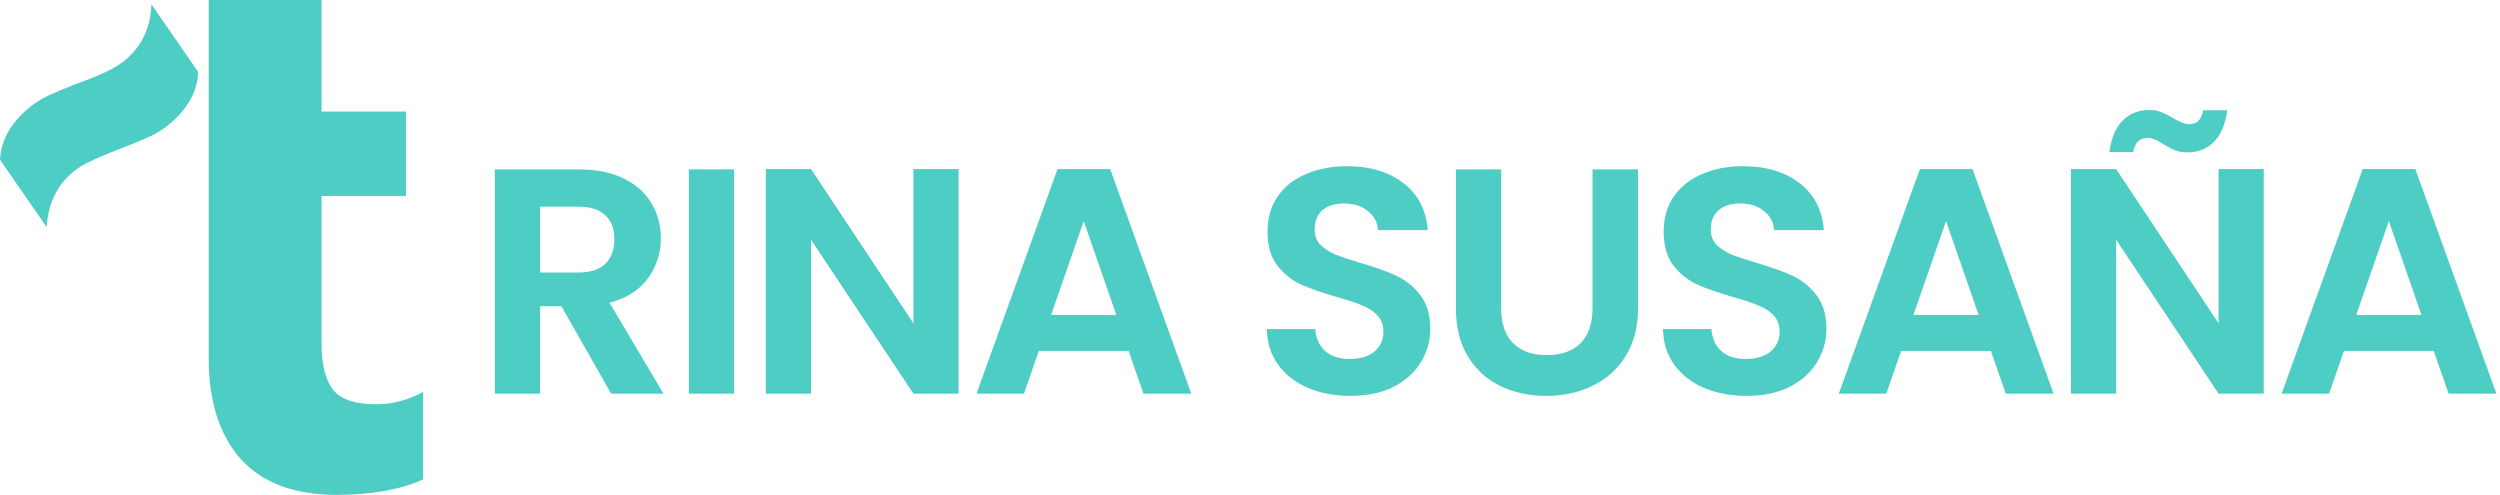
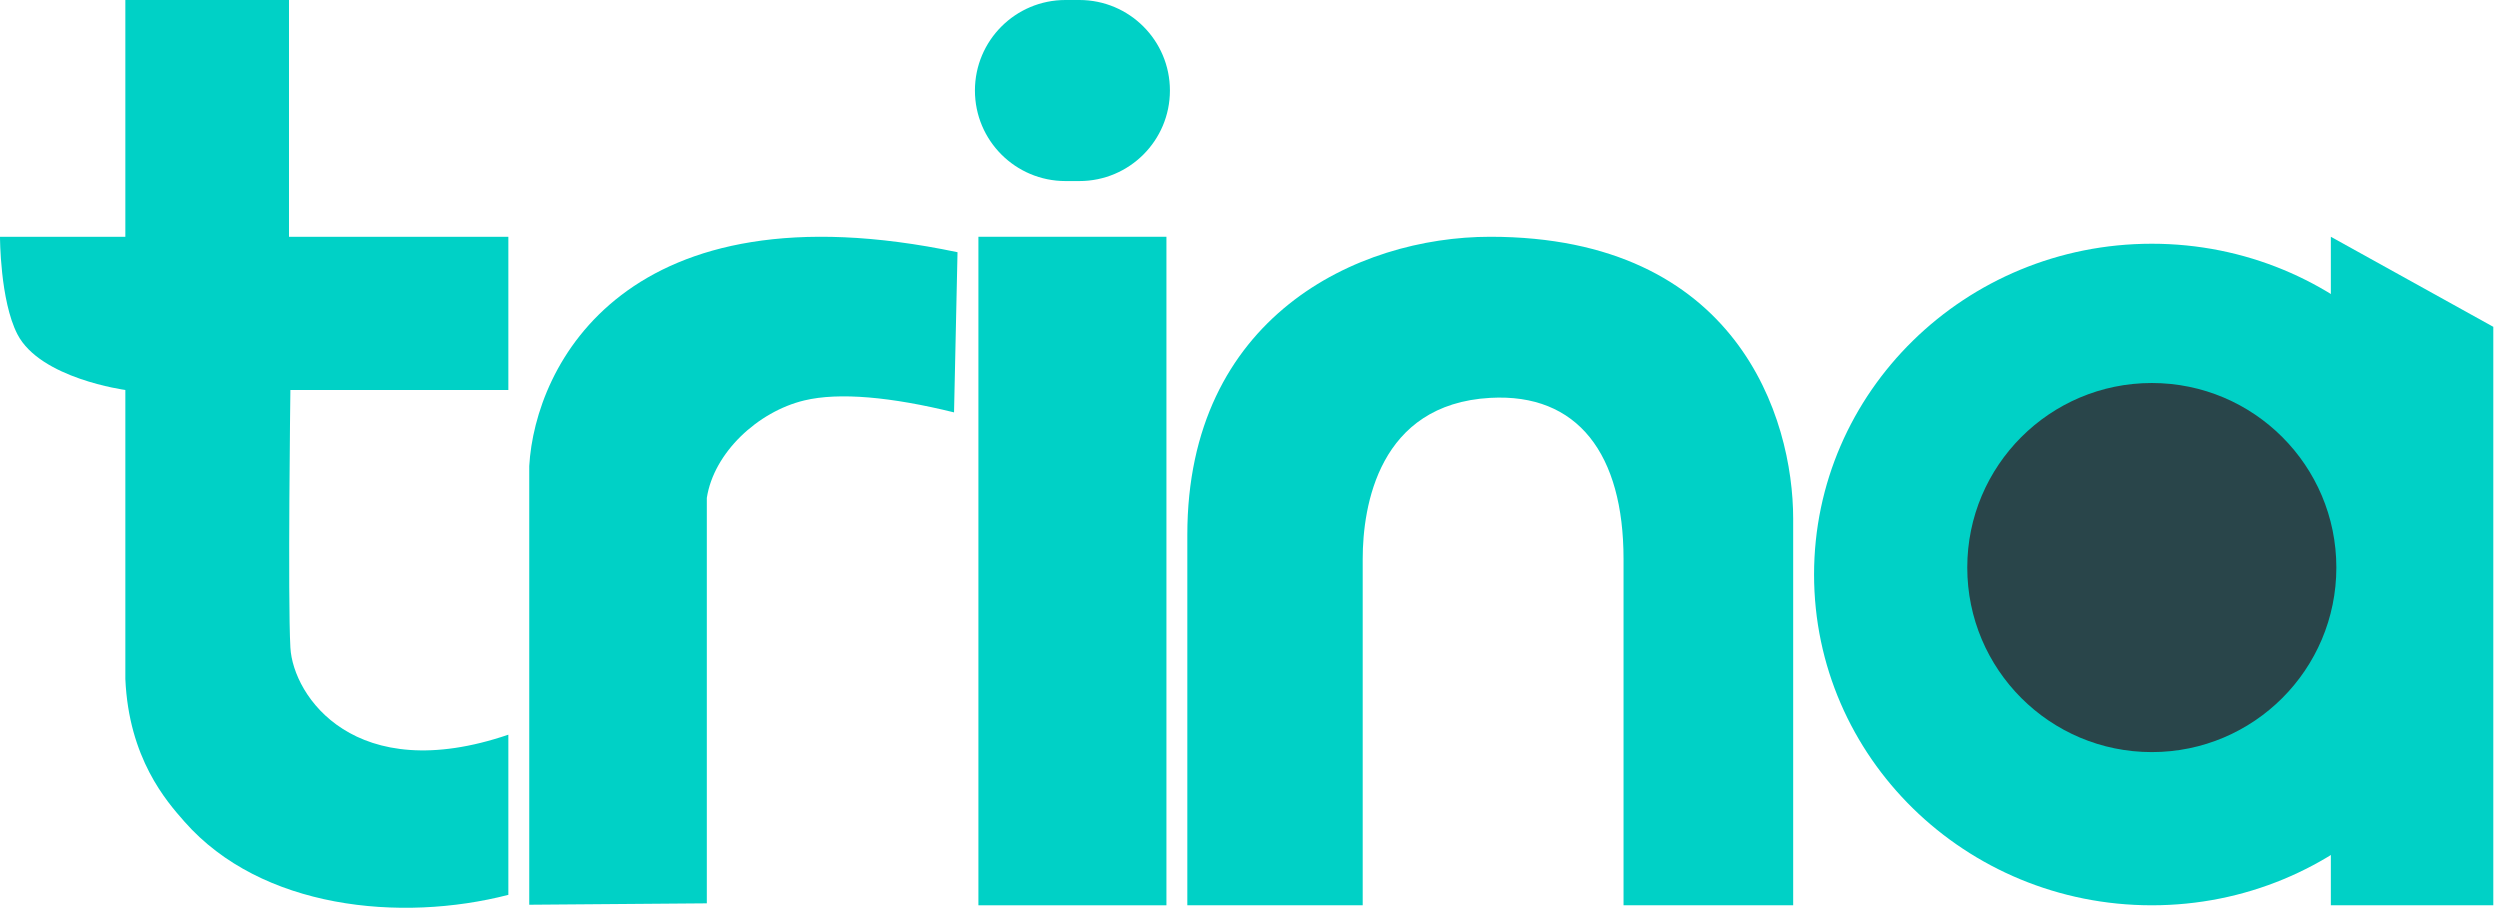
- <svg xmlns="http://www.w3.org/2000/svg" width="293" height="58" viewBox="0 0 293 58" fill="none">
-   <path d="M39.436 58C34.532 58 30.796 56.608 28.227 53.825C25.716 50.981 24.461 47.047 24.461 42.025V22.964V12.76V0H37.685V13.07H47.58V22.964H37.685V40.21C37.685 42.751 38.152 44.597 39.086 45.746C40.02 46.836 41.684 47.38 44.077 47.38C46.004 47.38 47.843 46.896 49.594 45.928V56.185C46.909 57.395 43.523 58 39.436 58Z" fill="#4ECDC4" />
-   <path d="M19.941 14.478C19.226 15.086 18.423 15.599 17.532 16.017C16.669 16.412 15.461 16.906 13.906 17.501C12.559 18.017 11.478 18.475 10.663 18.877C9.828 19.248 9.107 19.691 8.502 20.206C6.631 21.796 5.622 23.937 5.474 26.63L0 18.714C0.117 16.483 1.222 14.479 3.313 12.701C4.001 12.117 4.79 11.616 5.68 11.198C6.571 10.78 7.742 10.293 9.193 9.738C10.485 9.269 11.576 8.826 12.467 8.408C13.357 7.99 14.119 7.512 14.752 6.974C16.651 5.361 17.649 3.204 17.748 0.504L23.222 8.42C23.154 10.658 22.06 12.677 19.941 14.478Z" fill="#4ECDC4" />
-   <path d="M71.626 46.136L65.797 35.895H63.299V46.136H58V19.855H67.917C69.961 19.855 71.702 20.219 73.14 20.947C74.578 21.649 75.651 22.616 76.357 23.846C77.089 25.051 77.455 26.406 77.455 27.912C77.455 29.645 76.95 31.213 75.941 32.619C74.931 34 73.43 34.953 71.437 35.481L77.758 46.136H71.626ZM63.299 31.941H67.727C69.166 31.941 70.238 31.602 70.945 30.925C71.651 30.222 72.004 29.255 72.004 28.025C72.004 26.82 71.651 25.892 70.945 25.239C70.238 24.561 69.166 24.222 67.727 24.222H63.299V31.941Z" fill="#4ECDC4" />
-   <path d="M86.033 19.855V46.136H80.734V19.855H86.033Z" fill="#4ECDC4" />
-   <path d="M112.35 46.136H107.051L95.053 28.101V46.136H89.754V19.817H95.053L107.051 37.891V19.817H112.35V46.136Z" fill="#4ECDC4" />
-   <path d="M132.273 41.129H121.75L120.009 46.136H114.445L123.946 19.817H130.115L139.616 46.136H134.014L132.273 41.129ZM130.834 36.911L127.012 25.917L123.189 36.911H130.834Z" fill="#4ECDC4" />
-   <path d="M158.279 46.4C156.437 46.4 154.772 46.086 153.283 45.459C151.82 44.831 150.659 43.928 149.801 42.748C148.943 41.568 148.501 40.175 148.476 38.568H154.154C154.229 39.648 154.608 40.501 155.289 41.129C155.996 41.756 156.955 42.07 158.166 42.07C159.402 42.07 160.374 41.781 161.08 41.204C161.787 40.602 162.14 39.823 162.14 38.869C162.14 38.091 161.9 37.451 161.421 36.949C160.941 36.447 160.336 36.058 159.604 35.782C158.898 35.481 157.913 35.154 156.652 34.803C154.936 34.301 153.536 33.811 152.45 33.334C151.391 32.832 150.47 32.092 149.687 31.113C148.93 30.109 148.552 28.779 148.552 27.122C148.552 25.565 148.943 24.21 149.725 23.055C150.508 21.901 151.605 21.022 153.018 20.419C154.431 19.792 156.046 19.478 157.863 19.478C160.588 19.478 162.796 20.143 164.487 21.474C166.203 22.779 167.149 24.611 167.325 26.971H161.497C161.446 26.067 161.055 25.327 160.323 24.75C159.617 24.147 158.67 23.846 157.485 23.846C156.45 23.846 155.617 24.11 154.986 24.637C154.381 25.164 154.078 25.929 154.078 26.933C154.078 27.636 154.305 28.226 154.759 28.703C155.239 29.155 155.819 29.532 156.5 29.833C157.207 30.109 158.191 30.435 159.453 30.812C161.169 31.314 162.569 31.816 163.654 32.318C164.739 32.82 165.673 33.573 166.455 34.577C167.237 35.581 167.628 36.899 167.628 38.531C167.628 39.936 167.262 41.242 166.531 42.447C165.799 43.651 164.726 44.618 163.313 45.346C161.9 46.049 160.222 46.4 158.279 46.4Z" fill="#4ECDC4" />
-   <path d="M175.932 19.855V36.121C175.932 37.903 176.398 39.271 177.332 40.225C178.266 41.154 179.578 41.618 181.268 41.618C182.984 41.618 184.309 41.154 185.243 40.225C186.176 39.271 186.643 37.903 186.643 36.121V19.855H191.98V36.083C191.98 38.317 191.488 40.212 190.504 41.769C189.545 43.3 188.245 44.455 186.605 45.233C184.99 46.011 183.186 46.4 181.193 46.4C179.225 46.4 177.433 46.011 175.818 45.233C174.228 44.455 172.967 43.3 172.033 41.769C171.099 40.212 170.633 38.317 170.633 36.083V19.855H175.932Z" fill="#4ECDC4" />
-   <path d="M204.708 46.4C202.866 46.4 201.2 46.086 199.711 45.459C198.248 44.831 197.087 43.928 196.229 42.748C195.371 41.568 194.93 40.175 194.904 38.568H200.582C200.658 39.648 201.036 40.501 201.717 41.129C202.424 41.756 203.383 42.07 204.594 42.07C205.83 42.07 206.802 41.781 207.508 41.204C208.215 40.602 208.568 39.823 208.568 38.869C208.568 38.091 208.329 37.451 207.849 36.949C207.37 36.447 206.764 36.058 206.032 35.782C205.326 35.481 204.342 35.154 203.08 34.803C201.364 34.301 199.964 33.811 198.879 33.334C197.819 32.832 196.898 32.092 196.116 31.113C195.359 30.109 194.98 28.779 194.98 27.122C194.98 25.565 195.371 24.21 196.153 23.055C196.936 21.901 198.033 21.022 199.446 20.419C200.859 19.792 202.474 19.478 204.291 19.478C207.016 19.478 209.224 20.143 210.915 21.474C212.631 22.779 213.577 24.611 213.754 26.971H207.925C207.874 26.067 207.483 25.327 206.751 24.75C206.045 24.147 205.099 23.846 203.913 23.846C202.878 23.846 202.045 24.11 201.415 24.637C200.809 25.164 200.506 25.929 200.506 26.933C200.506 27.636 200.733 28.226 201.188 28.703C201.667 29.155 202.247 29.532 202.929 29.833C203.635 30.109 204.619 30.435 205.881 30.812C207.597 31.314 208.997 31.816 210.082 32.318C211.167 32.82 212.101 33.573 212.883 34.577C213.665 35.581 214.056 36.899 214.056 38.531C214.056 39.936 213.691 41.242 212.959 42.447C212.227 43.651 211.155 44.618 209.742 45.346C208.329 46.049 206.651 46.4 204.708 46.4Z" fill="#4ECDC4" />
-   <path d="M233.336 41.129H222.814L221.073 46.136H215.509L225.009 19.817H231.179L240.679 46.136H235.077L233.336 41.129ZM231.898 36.911L228.075 25.917L224.252 36.911H231.898Z" fill="#4ECDC4" />
-   <path d="M265.313 46.136H260.014L248.015 28.101V46.136H242.716V19.817H248.015L260.014 37.891V19.817H265.313V46.136ZM247.22 17.821C247.447 16.165 247.965 14.935 248.772 14.132C249.605 13.303 250.652 12.889 251.914 12.889C252.444 12.889 252.91 12.977 253.314 13.152C253.718 13.303 254.172 13.529 254.677 13.83C255.434 14.307 256.065 14.546 256.569 14.546C257.503 14.546 258.045 14.006 258.197 12.927H261.036C260.808 14.583 260.279 15.826 259.446 16.654C258.638 17.457 257.604 17.859 256.342 17.859C255.812 17.859 255.345 17.784 254.942 17.633C254.538 17.457 254.084 17.219 253.579 16.918C252.847 16.416 252.217 16.165 251.687 16.165C250.753 16.165 250.198 16.717 250.021 17.821H247.22Z" fill="#4ECDC4" />
-   <path d="M285.235 41.129H274.713L272.972 46.136H267.408L276.908 19.817H283.077L292.578 46.136H286.976L285.235 41.129ZM283.797 36.911L279.974 25.917L276.151 36.911H283.797Z" fill="#4ECDC4" />
+ <svg xmlns="http://www.w3.org/2000/svg" width="359" height="131" viewBox="0 0 359 131" fill="none">
+   <path d="M76 66.92V129.92L101.5 129.719V71.5C102.5 65 108.824 59.103 115.5 57.5C120.5 56.299 128 57 137 59.219L137.5 36.219C89.9 26.219 76.833 52.42 76 66.92Z" fill="#00D1C6" />
+   <path d="M18 0V34H5.83987e-08C5.83987e-08 34 -0.005 43.14 2.5 48C5.78 54.365 18 56 18 56V97.5C18.496 108.907 23.908 115.056 26.439 117.93L26.5 118C37.5 130.5 57.5 132.5 73 128.5V105.5C51 113 42.089 100 41.7 93C41.311 86 41.7 56 41.7 56H73V34H41.5V0H18Z" fill="#00D1C6" />
+   <path d="M140.5 34H167.5V130H140.5V34Z" fill="#00D1C6" />
+   <path d="M195.684 130H170.5V76.795C170.5 45.566 194.86 34 214 34C249.487 34 257.5 60 257.5 74.482V130H233.14V80.265C233.14 65.229 226.592 56.427 214 57.133C197.974 58.03 195.684 72.676 195.684 80.265V130Z" fill="#00D1C6" />
+   <path d="M357.5 82.5C357.5 108.734 335.786 130 309 130C282.214 130 260.5 108.734 260.5 82.5C260.5 56.267 282.214 35 309 35C335.786 35 357.5 56.267 357.5 82.5Z" fill="#00D1C6" />
+   <path d="M335.5 81.5C335.5 96.135 323.636 108 309 108C294.364 108 282.5 96.135 282.5 81.5C282.5 66.865 294.364 55 309 55C323.636 55 335.5 66.865 335.5 81.5Z" fill="#29454A" />
+   <path d="M334.71 34L358.038 46.933V130H334.71V106L340 82.5L334.71 67V34Z" fill="#00D1C6" />
+   <path d="M140 13C140 5.82 145.82 0 153 0H155C162.18 0 168 5.82 168 13C168 20.18 162.18 26 155 26H153C145.82 26 140 20.18 140 13Z" fill="#00D1C6" />
</svg>
